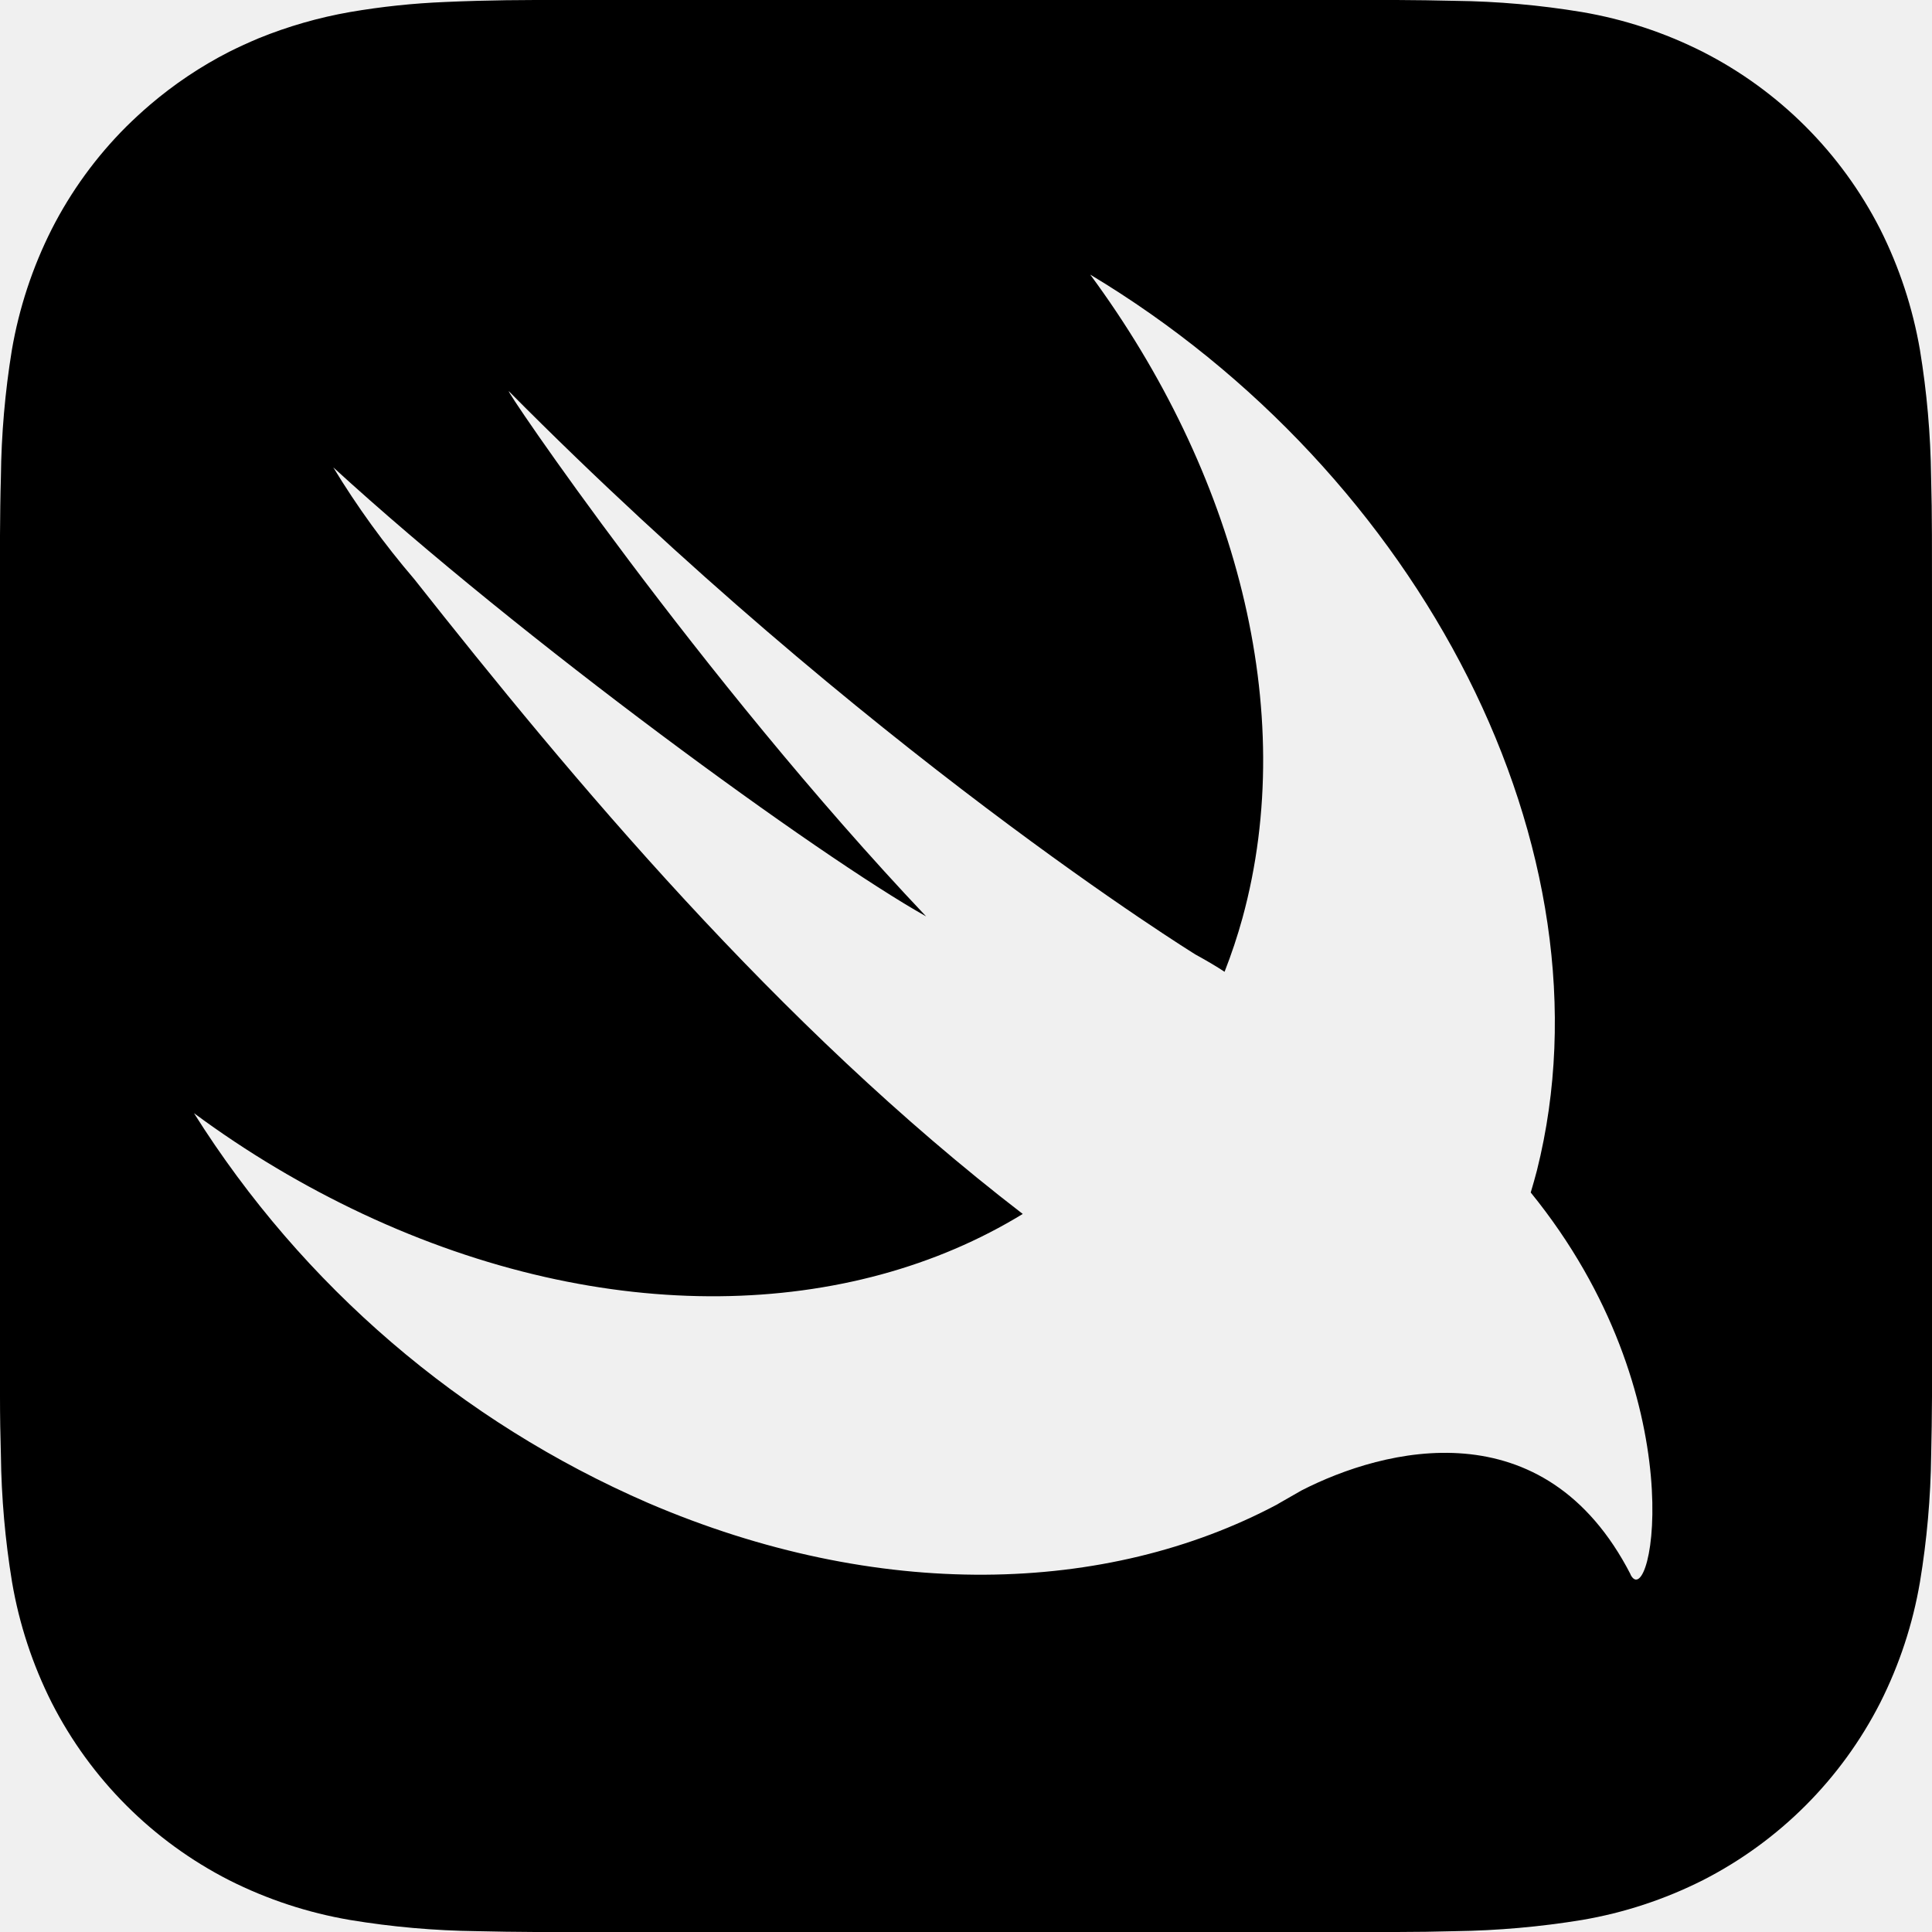
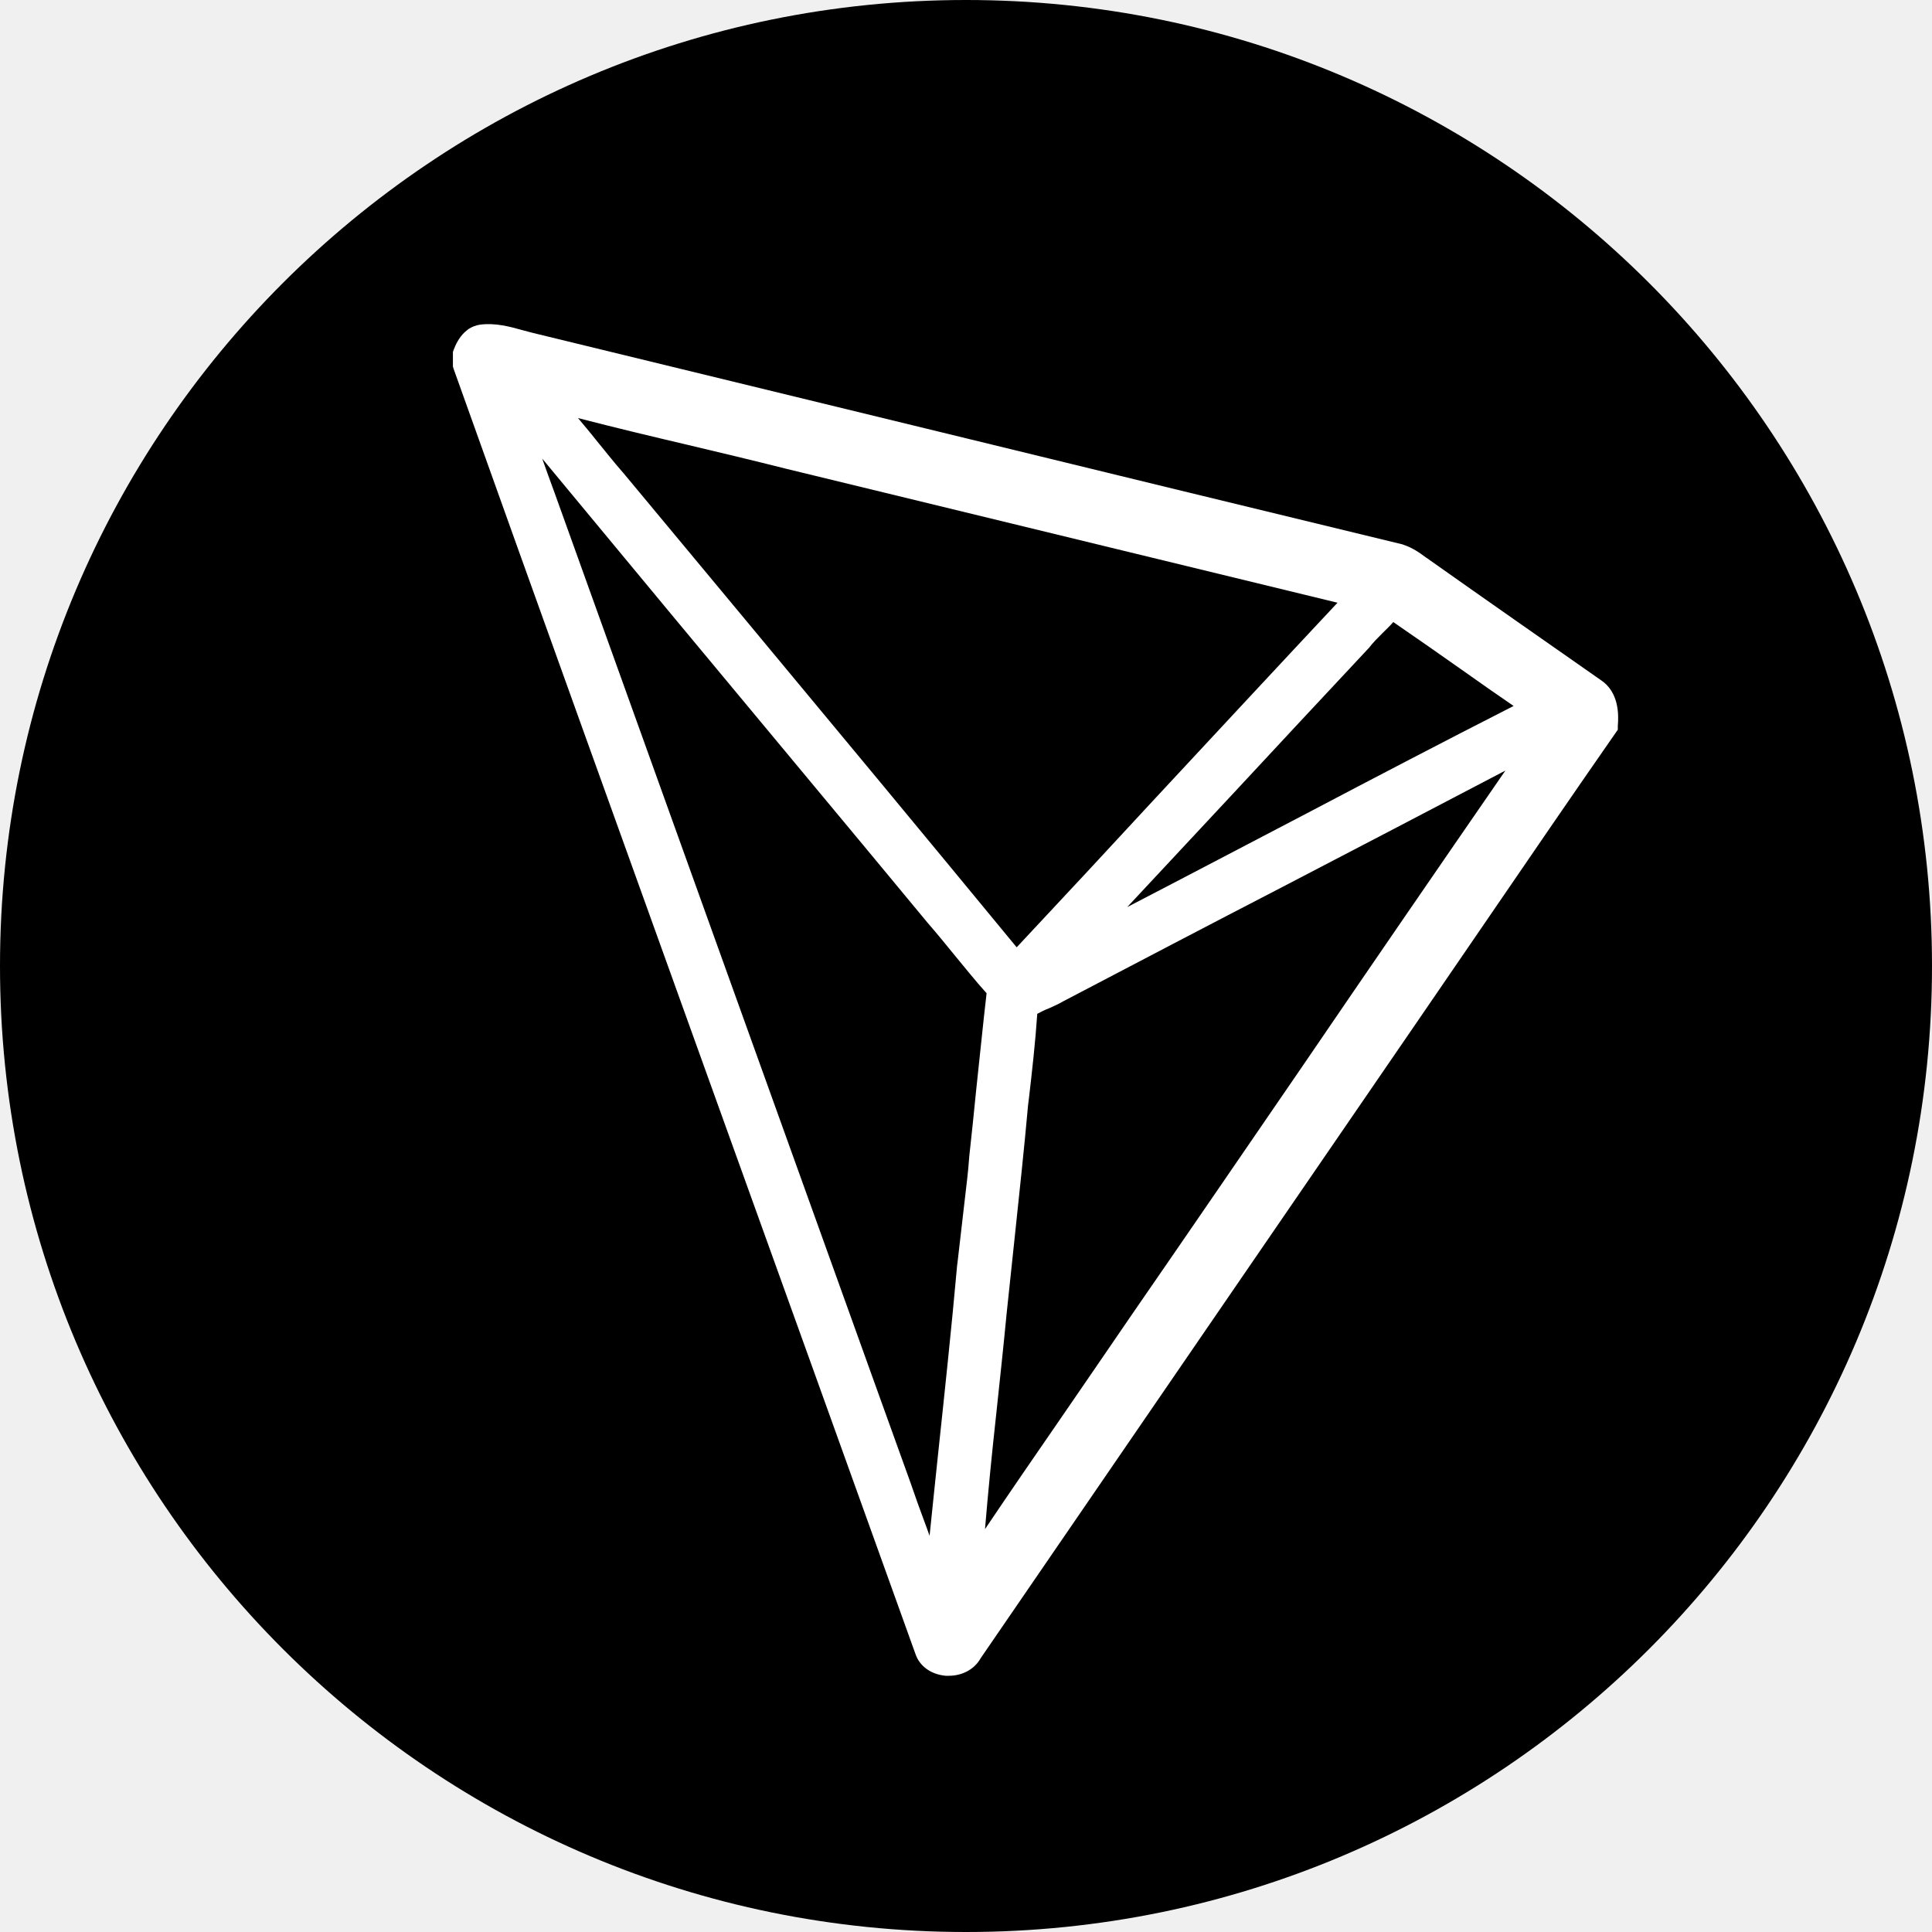
- <svg xmlns="http://www.w3.org/2000/svg" width="30" height="30" viewBox="0 0 30 30" fill="none">
-   <path d="M29.999 8.31C29.999 8.008 29.994 7.707 29.986 7.405C29.978 6.745 29.92 6.086 29.813 5.435C29.701 4.783 29.493 4.151 29.196 3.56C28.591 2.373 27.626 1.408 26.439 0.804C25.849 0.506 25.217 0.298 24.564 0.187C23.913 0.079 23.254 0.021 22.593 0.013C22.291 0.005 21.991 0.002 21.688 0H8.311C8.009 0 7.709 0.005 7.406 0.013C7.242 0.018 7.077 0.023 6.912 0.031C6.417 0.051 5.924 0.103 5.435 0.187C4.948 0.272 4.472 0.409 4.015 0.595C3.86 0.66 3.708 0.73 3.559 0.804C3.117 1.03 2.704 1.307 2.327 1.629C2.201 1.737 2.08 1.849 1.963 1.964C1.494 2.432 1.102 2.971 0.802 3.561C0.504 4.152 0.296 4.784 0.184 5.436C0.078 6.087 0.021 6.745 0.014 7.405C0.005 7.707 0.002 8.007 0 8.31V21.691C0 21.993 0.005 22.294 0.014 22.596C0.022 23.256 0.08 23.915 0.187 24.566C0.298 25.218 0.506 25.85 0.804 26.441C1.409 27.627 2.373 28.591 3.559 29.196C4.15 29.494 4.782 29.702 5.434 29.813C6.085 29.921 6.744 29.979 7.405 29.987C7.706 29.995 8.007 29.998 8.31 30H21.689C21.991 30 22.292 29.995 22.595 29.987C23.255 29.978 23.914 29.92 24.566 29.813C25.218 29.702 25.85 29.494 26.441 29.196C27.627 28.591 28.591 27.627 29.196 26.44C29.494 25.849 29.702 25.218 29.813 24.565C29.921 23.914 29.979 23.255 29.987 22.595C29.995 22.294 29.998 21.993 30 21.691V9.385C29.999 9.027 29.999 8.668 29.999 8.31ZM25.32 24.448C23.98 21.841 21.487 22.488 20.209 23.144C20.094 23.211 19.976 23.278 19.858 23.345L19.83 23.362C17.184 24.768 13.633 24.871 10.062 23.337C7.156 22.076 4.698 19.967 3.012 17.285C3.832 17.892 4.711 18.416 5.635 18.85C9.409 20.618 13.202 20.49 15.881 18.85C12.063 15.914 8.876 12.087 6.432 8.992C5.967 8.449 5.546 7.869 5.175 7.257C8.101 9.936 12.722 13.299 14.381 14.23C10.861 10.514 7.759 5.93 7.904 6.078C13.448 11.664 18.564 14.822 18.564 14.822C18.757 14.928 18.899 15.013 19.015 15.09C19.122 14.817 19.215 14.538 19.293 14.255C20.179 11.019 19.182 7.319 16.929 4.264C22.071 7.35 25.111 13.215 23.865 18.176C23.836 18.292 23.802 18.403 23.769 18.517C26.348 21.691 25.646 25.09 25.318 24.449L25.32 24.448Z" fill="black" />
+ <svg xmlns="http://www.w3.org/2000/svg" viewBox="0 0 610 610" width="2500" height="2500">
+   <circle cx="305" cy="305" r="305" />
+   <path d="M505.4 214.7c-17.3-12.1-35.8-25-53.9-37.8-.4-.3-.8-.6-1.3-.9-2-1.5-4.3-3.1-7.1-4l-.2-.1c-48.4-11.7-97.6-23.7-145.2-35.3-43.2-10.5-86.3-21-129.5-31.5-1.1-.3-2.2-.6-3.4-.9-3.9-1.1-8.4-2.3-13.2-1.7-1.4.2-2.6.7-3.7 1.4l-1.2 1c-1.9 1.8-2.9 4.1-3.4 5.4l-.3.8v4.6l.2.7c27.3 76.5 55.3 154.1 82.3 229.2 20.8 57.8 42.4 117.7 63.5 176.5 1.3 4 5 6.6 9.6 7h1c4.3 0 8.1-2.1 10-5.5l79.2-115.5c19.3-28.1 38.6-56.3 57.9-84.4 7.9-11.5 15.8-23.1 23.7-34.6 13-19 26.4-38.6 39.7-57.7l.7-1v-1.2c.3-3.5.4-10.7-5.4-14.5m-92.8 42.1c-18.6 9.7-37.6 19.7-56.7 29.6 11.1-11.9 22.3-23.9 33.4-35.8 13.9-15 28.4-30.5 42.6-45.7l.3-.3c1.2-1.6 2.7-3.1 4.3-4.7 1.1-1.1 2.3-2.2 3.4-3.5 7.4 5.1 14.9 10.3 22.1 15.4 5.2 3.7 10.5 7.4 15.9 11.1-22 11.2-44 22.7-65.3 33.9m-47.8-4.8c-14.3 15.5-29.1 31.4-43.8 47.1-28.5-34.6-57.6-69.7-85.8-103.6-12.8-15.4-25.7-30.9-38.5-46.3l-.1-.1c-2.9-3.3-5.7-6.9-8.5-10.3-1.8-2.3-3.7-4.5-5.6-6.8 11.6 3 23.3 5.8 34.8 8.5 10.1 2.4 20.6 4.9 30.9 7.5 58 14.1 116.1 28.2 174.1 42.3-19.3 20.6-38.7 41.5-57.5 61.7m-50.3 194.9c1.1-10.5 2.3-21.3 3.3-31.9.9-8.5 1.8-17.2 2.7-25.5 1.4-13.3 2.9-27.1 4.1-40.6l.3-2.4c1-8.6 2-17.5 2.6-26.4 1.1-.6 2.3-1.2 3.6-1.7 1.5-.7 3-1.3 4.5-2.2 23.1-12.1 46.2-24.2 69.4-36.2 23.1-12 46.8-24.4 70.3-36.7-21.4 31-42.9 62.3-63.7 92.8-17.9 26.1-36.3 53-54.6 79.5-7.2 10.6-14.7 21.4-21.8 31.8-8 11.6-16.2 23.5-24.2 35.4 1-12 2.2-24.1 3.5-35.9M175.1 155.6c-1.3-3.6-2.7-7.3-3.9-10.8 27 32.6 54.2 65.4 80.7 97.2 13.7 16.5 27.4 32.9 41.1 49.5 2.7 3.1 5.4 6.4 8 9.6 3.4 4.1 6.8 8.4 10.5 12.5-1.2 10.3-2.2 20.7-3.3 30.7-.7 7-1.4 14-2.2 21.1v.1c-.3 4.5-.9 9-1.4 13.4-.7 6.1-2.3 19.9-2.3 19.9l-.1.7c-1.8 20.2-4 40.6-6.1 60.4-.9 8.2-1.7 16.6-2.6 25-.5-1.5-1.1-3-1.6-4.4-1.5-4-3-8.2-4.4-12.3l-10.7-29.7C242.9 344.2 209 250 175.1 155.6" fill="#fff" />
</svg>
